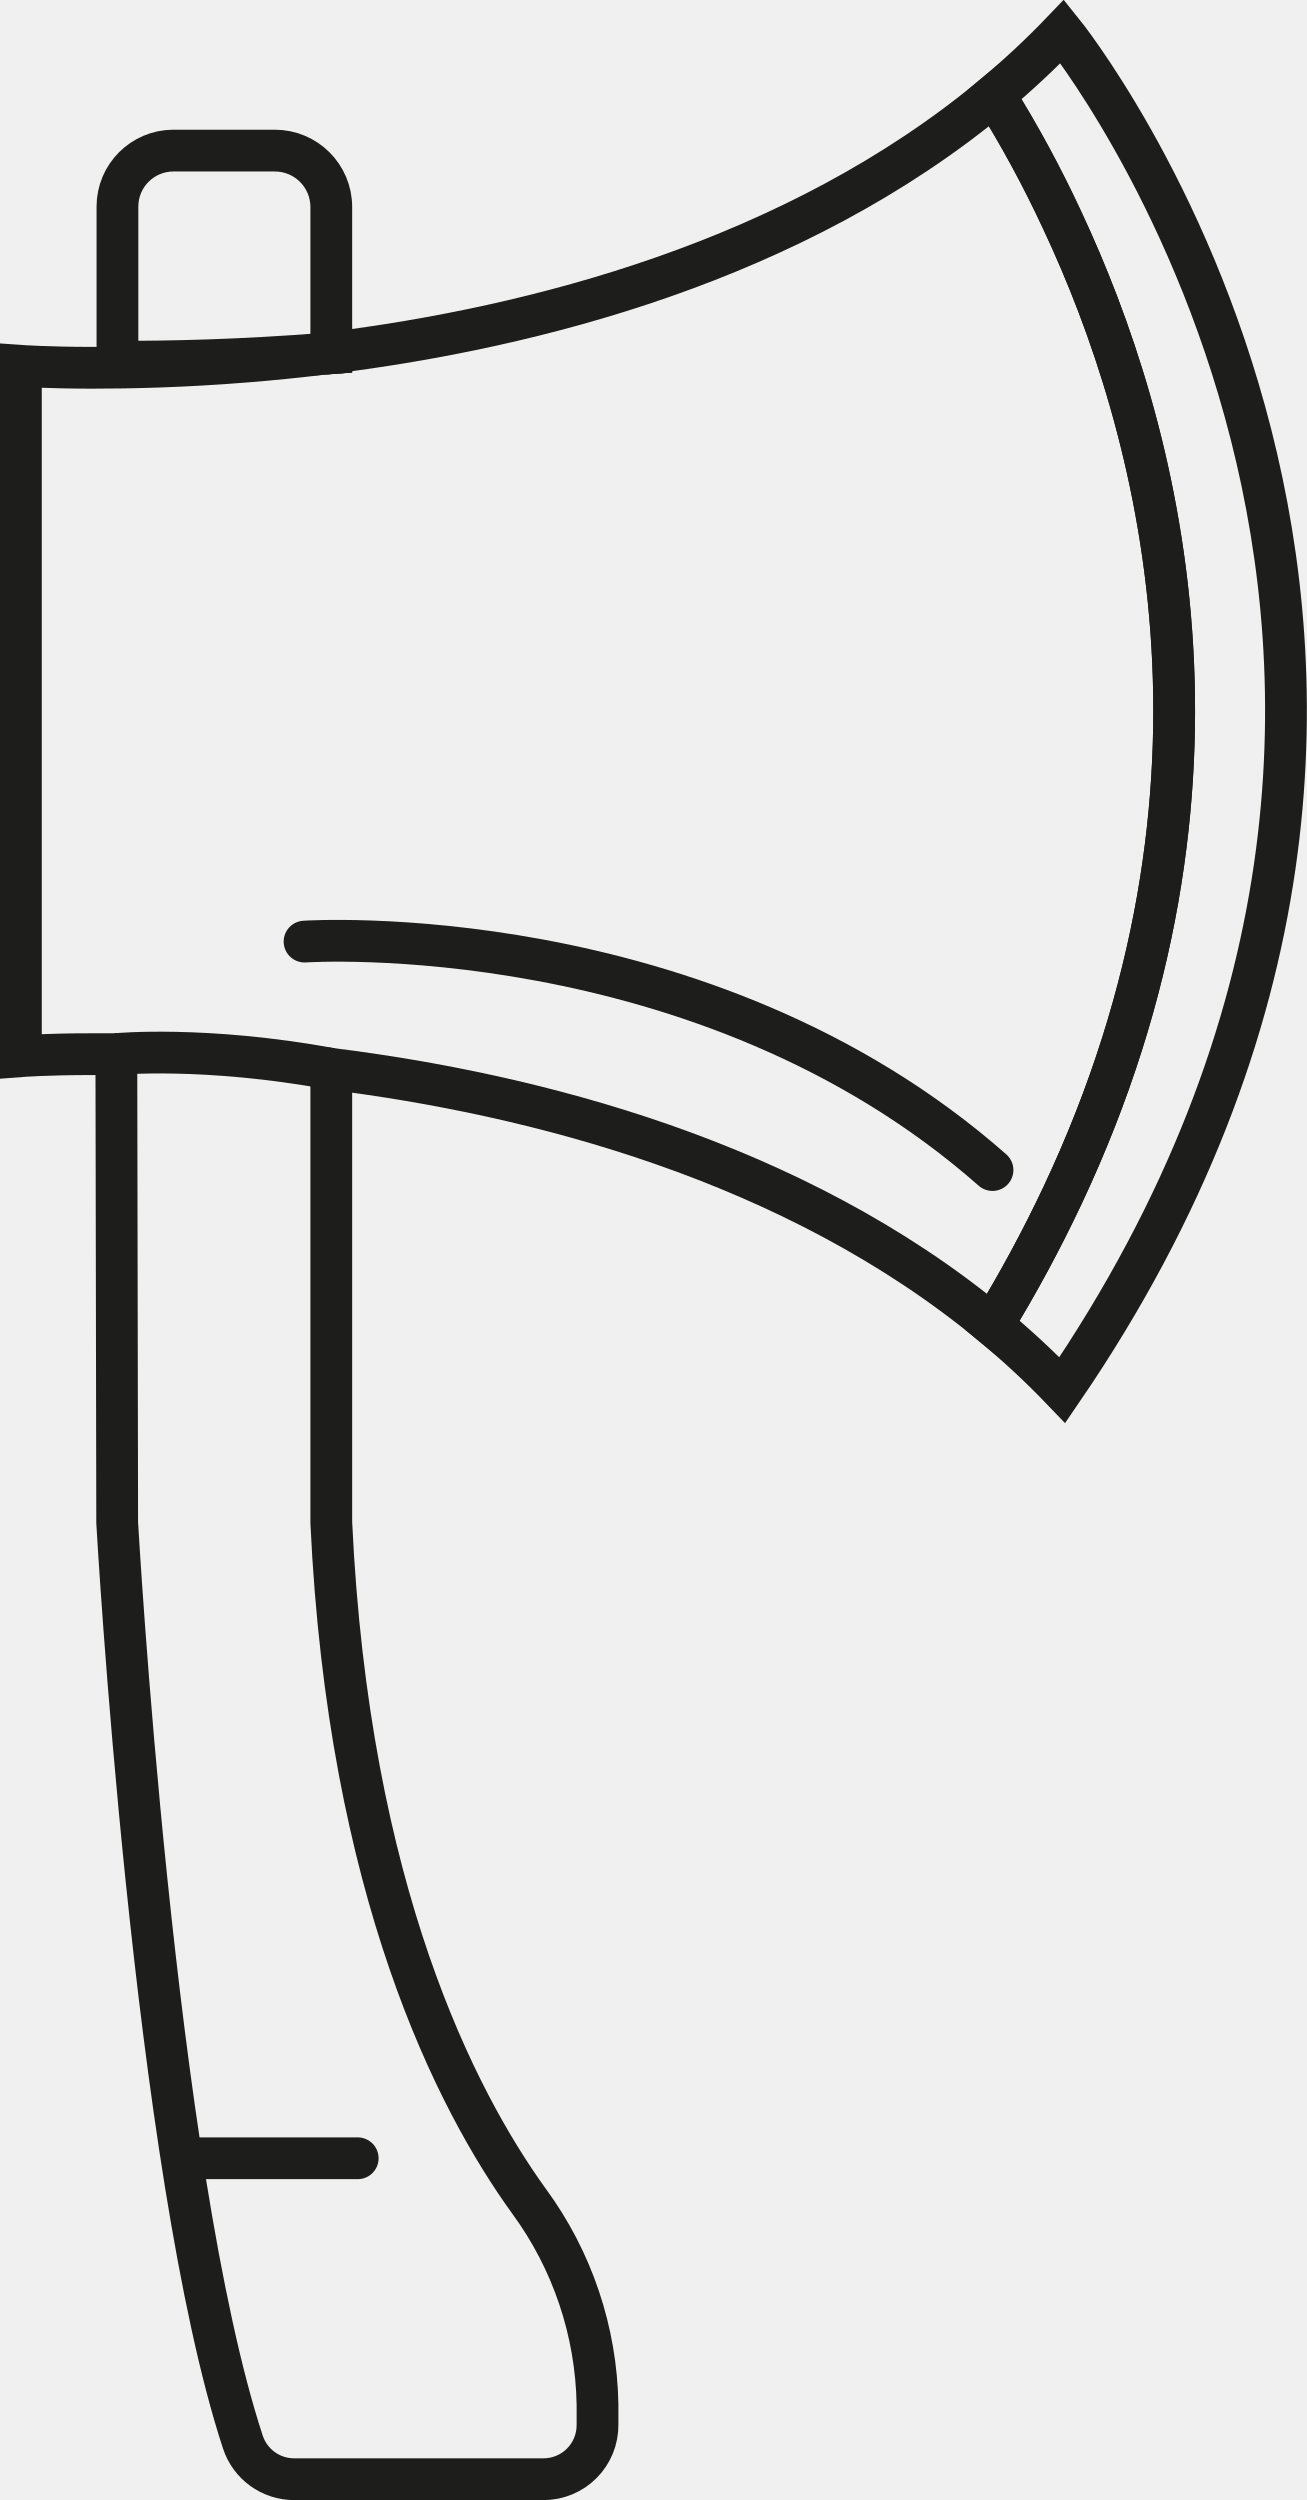
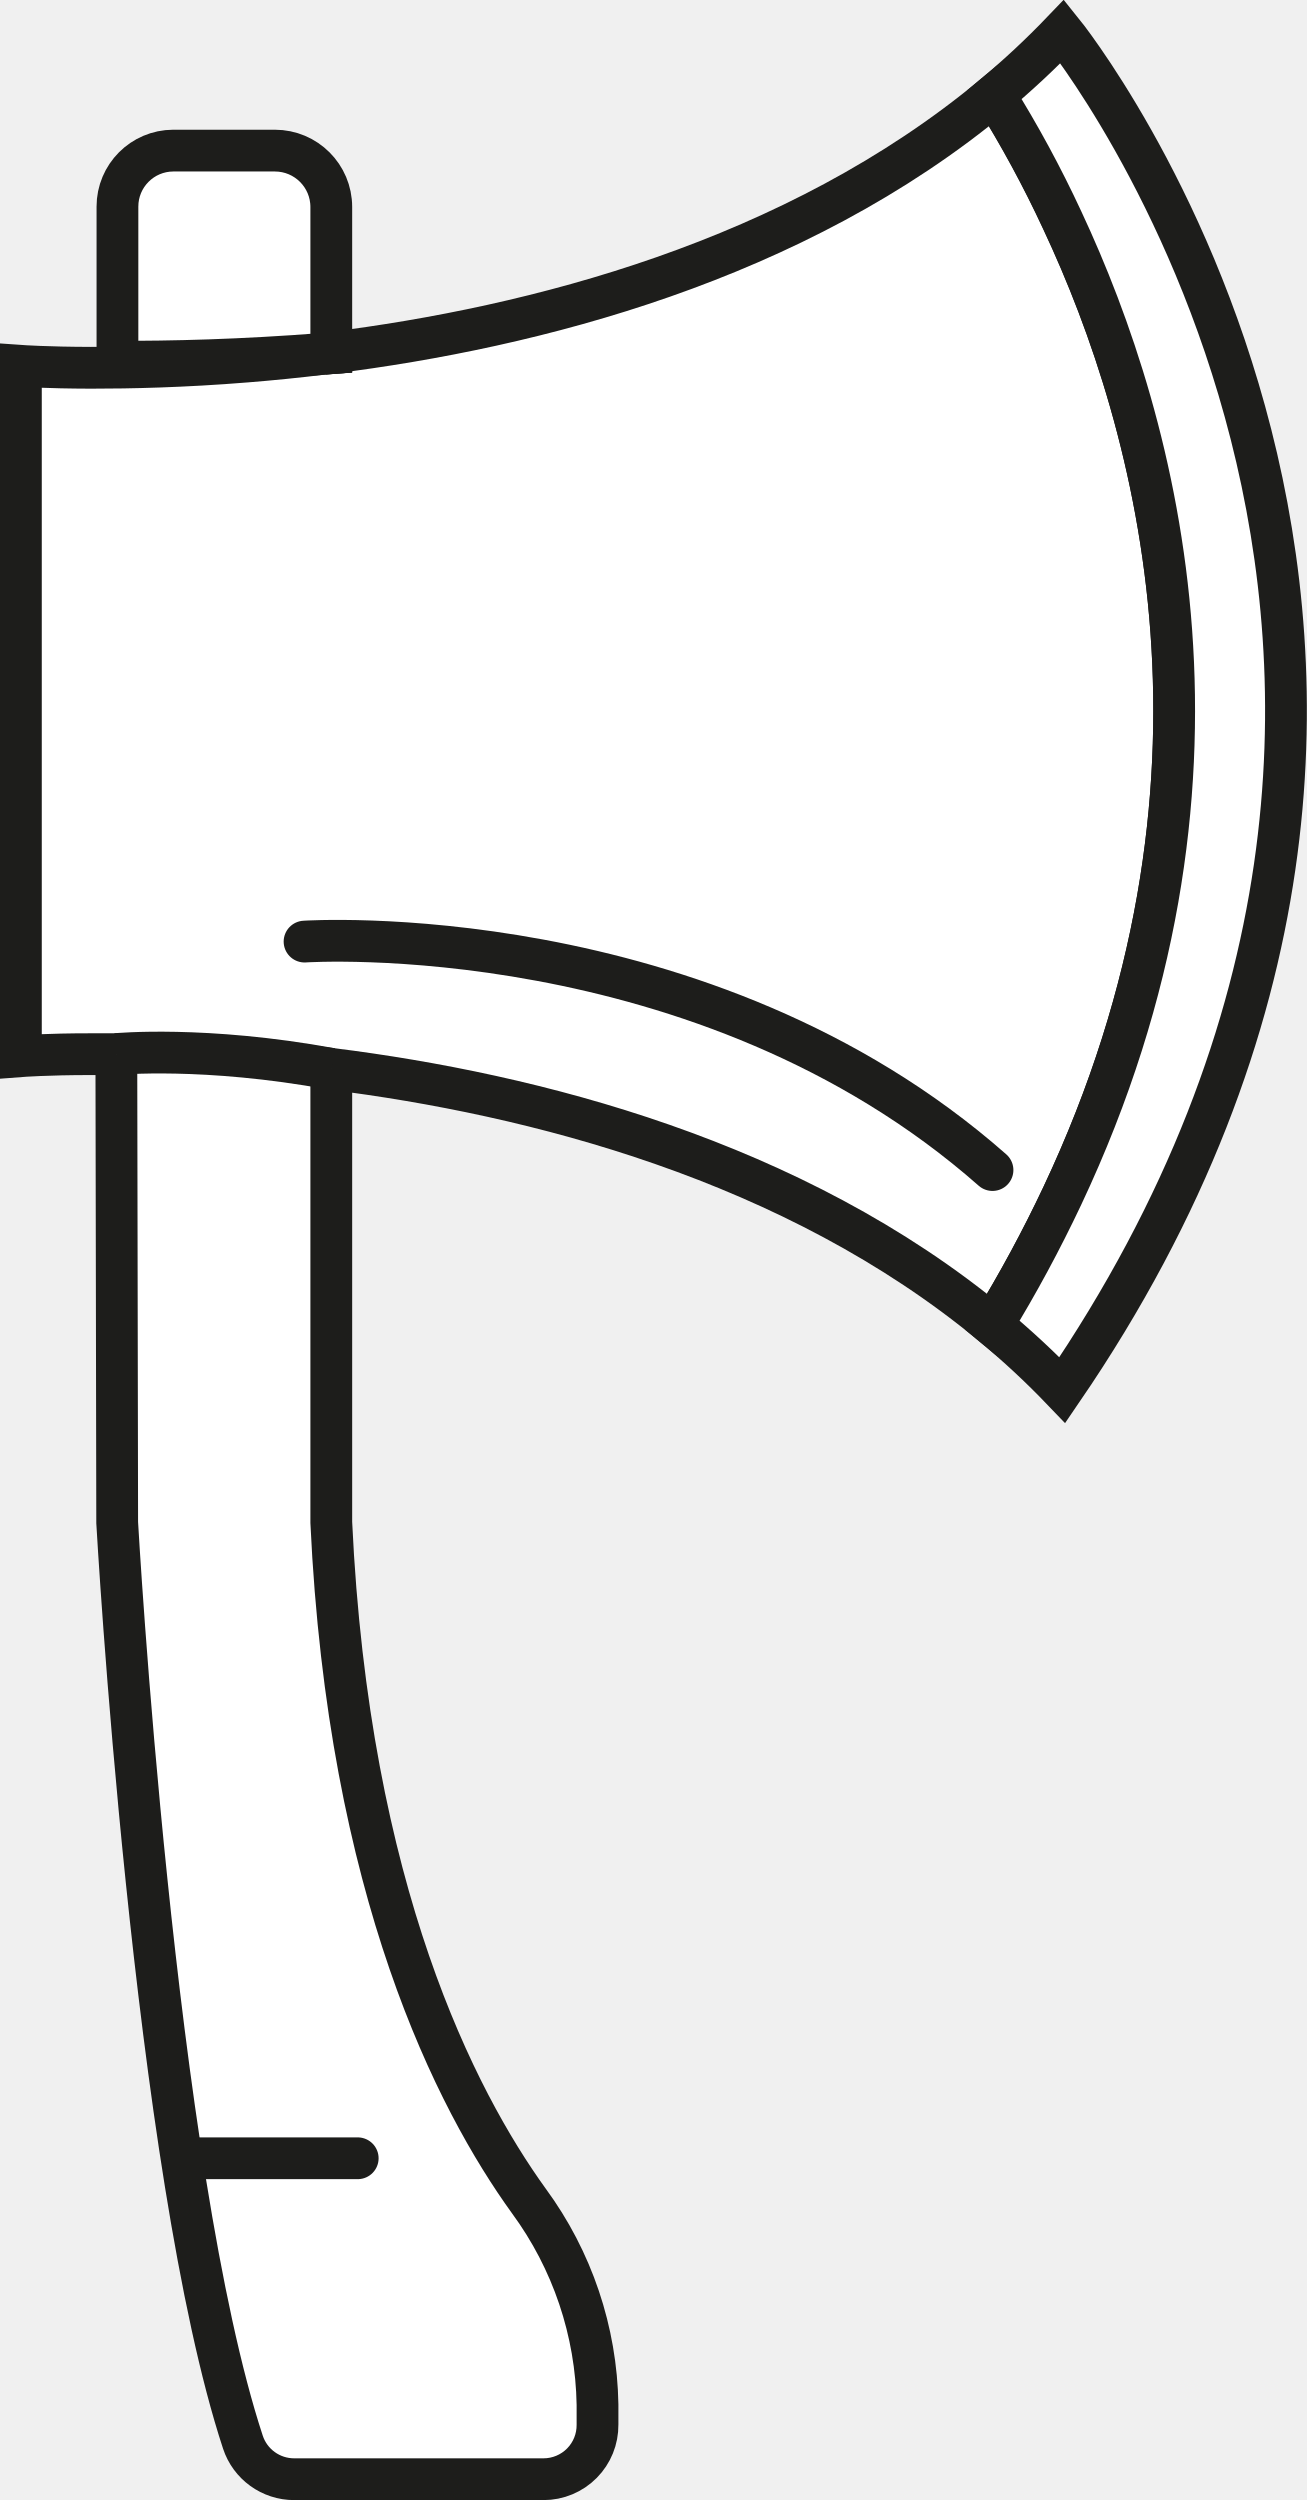
<svg xmlns="http://www.w3.org/2000/svg" viewBox="0 0 250.26 478.74">
  <defs>
-     <style>.cls-1,.cls-2{fill:none;stroke:#1d1d1b;stroke-miterlimit:10;stroke-width:8px;}.cls-2{stroke-linecap:round;}</style>
+     <style>.cls-1,.cls-2{fill:#fff;stroke:#1d1d1b;stroke-miterlimit:10;stroke-width:8px;}.cls-2{stroke-linecap:round;}</style>
  </defs>
  <g id="Layer_2" data-name="Layer 2">
    <g id="Layer_1-2" data-name="Layer 1">
      <path class="cls-1" d="M203.43,229a260.46,260.46,0,0,1-13.37,24.76C151.88,222.11,102,209.52,63.44,204.68v86.87c3.3,70.6,23.91,110.63,37.83,129.92a67.75,67.75,0,0,1,13.15,39l0,3.84a10.34,10.34,0,0,1-10.35,10.45H56.34a10.33,10.33,0,0,1-9.83-7.11c-17.08-52-24.07-176.08-24.07-176.08l-.16-89.7c-1.74,0-3.37,0-4.89,0-8.46,0-13.39.38-13.39.38V70.06s4.93.35,13.39.37c7.49,0,17.73-.21,29.77-1.19,4.72-.38,9.71-.87,14.91-1.51h0l1.32-.1v-.06c38.64-4.84,88.74-17.49,127-49.37a220.27,220.27,0,0,1,13,24C222,81.78,240.53,150.3,203.43,229Z" />
      <path class="cls-1" d="M63.44,67.56v.06l-1.32.1C62.56,67.68,63,67.62,63.44,67.56Z" />
      <path class="cls-1" d="M203.43,266.2a157.82,157.82,0,0,0-13.37-12.43A260.46,260.46,0,0,0,203.43,229c37.1-78.71,18.55-147.23,0-186.85a220.27,220.27,0,0,0-13-24,159.71,159.71,0,0,0,13-12.14S299.8,125.18,203.43,266.2Z" />
      <path class="cls-2" d="M58.32,180.31s76.32-5.09,131.74,43.75" />
      <path class="cls-2" d="M63.44,39.64v28l-1.32.1h0c-16,1.26-29.61,1.56-39.63,1.52V39.57A10.72,10.72,0,0,1,33.17,28.84H52.64A10.8,10.8,0,0,1,63.44,39.64Z" />
      <line class="cls-2" x1="35.64" y1="413.3" x2="68.5" y2="413.3" />
      <path class="cls-1" d="M22.28,201.85s16.91-1.62,41.16,2.83" />
    </g>
  </g>
</svg>
